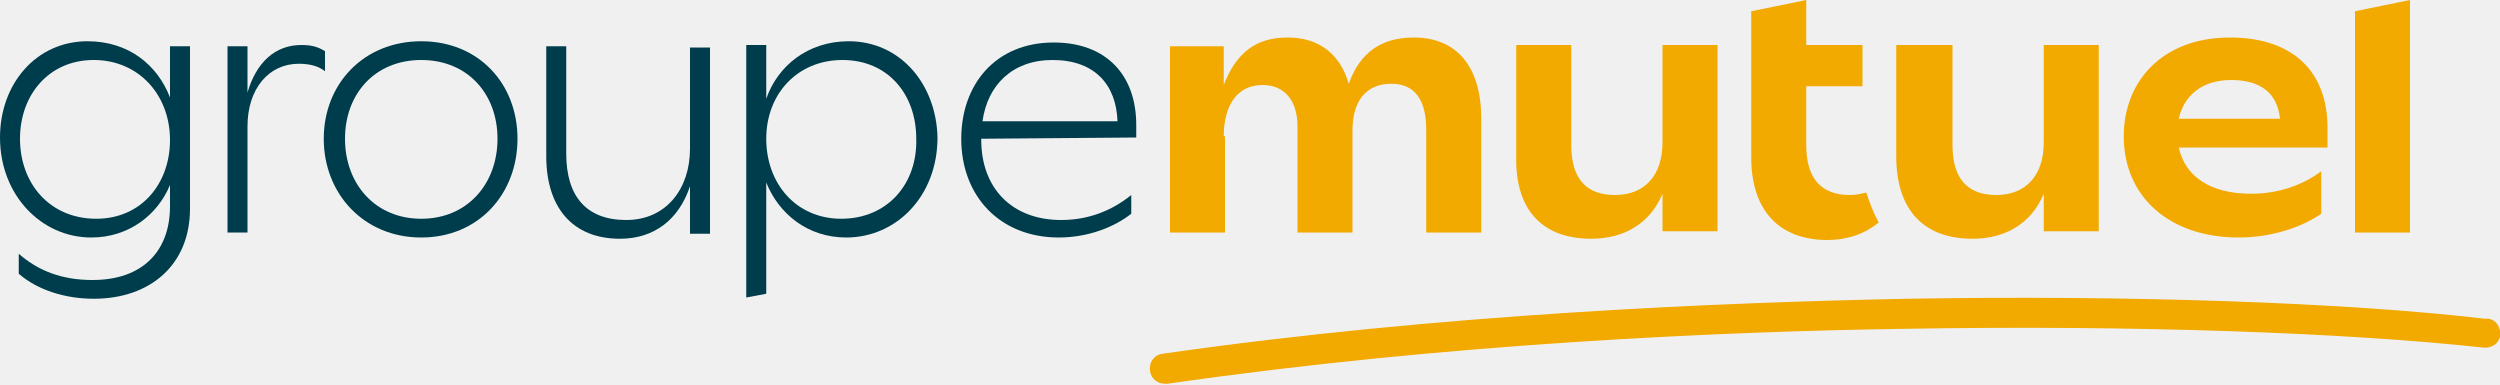
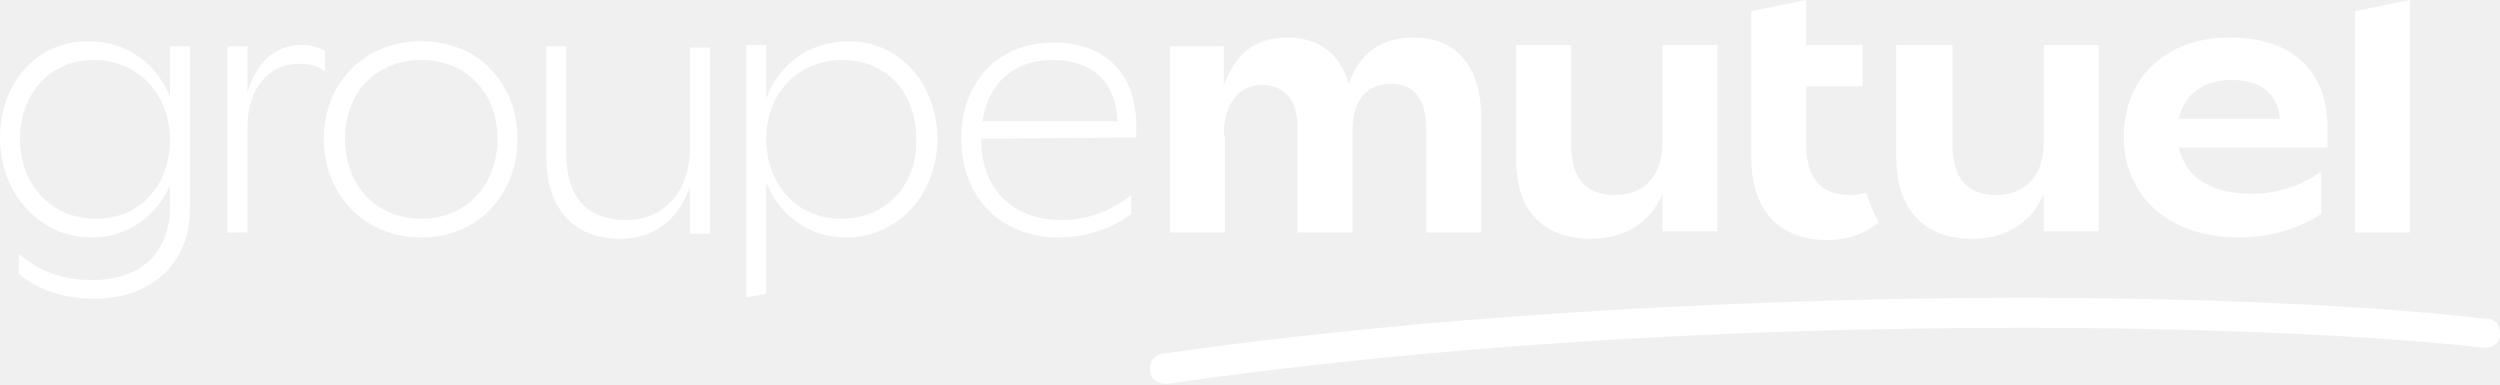
<svg xmlns="http://www.w3.org/2000/svg" version="1.1" id="ffa3f960-9760-4e86-a9a6-15bcc2a8c2e2" x="0px" y="0px" viewBox="594.3 381.6 200 30.8" style="enable-background:new 594.3 381.6 200 30.8;" xml:space="preserve">
  <style type="text/css">
- 	.st0{fill:#003D4C;}
- 	.st1{fill:#F2A900;}
+ 	.st0{fill:#FFFFFF;}
+ 	.st1{fill:#FFFFFF;}
</style>
  <g>
    <path class="st0" d="M614.1,389v-3.7h-1.6v14.9h1.6v-8.5c0-3,1.7-5,4.1-5c0.9,0,1.6,0.2,2.1,0.6v-1.6c-0.6-0.4-1.2-0.5-1.9-0.5   C616.3,385.2,614.8,386.6,614.1,389z" />
    <path class="st0" d="M628,384.9c-4.6,0-7.8,3.4-7.8,7.8c0,4.4,3.2,7.9,7.8,7.9s7.7-3.5,7.7-7.9C635.7,388.3,632.6,384.9,628,384.9z    M628,399.1c-3.7,0-6.1-2.8-6.1-6.4c0-3.6,2.4-6.3,6.1-6.3s6.1,2.7,6.1,6.3S631.7,399.1,628,399.1L628,399.1z" />
    <path class="st0" d="M649.5,393.5c0,3.2-1.9,5.7-5.1,5.7c-3.2,0-4.8-1.9-4.8-5.3v-8.6h-1.6v8.8c0,4.1,2.1,6.6,5.9,6.6   c2.7,0,4.7-1.5,5.6-4.2v3.8h1.6v-14.9h-1.6L649.5,393.5z" />
    <path class="st0" d="M662.2,384.9c-3.3,0-5.7,2-6.6,4.6v-4.3H654v20.2l1.6-0.3v-8.9c1,2.5,3.3,4.4,6.4,4.4c4,0,7.3-3.3,7.3-8   C669.2,388.3,666.3,384.9,662.2,384.9z M661.6,399.1c-3.6,0-6-2.8-6-6.4s2.5-6.3,6.1-6.3c3.6,0,5.9,2.7,5.9,6.3   C667.7,396.3,665.3,399.1,661.6,399.1L661.6,399.1z" />
    <path class="st0" d="M685.2,392.6v-1c0-4-2.4-6.6-6.6-6.6c-4.7,0-7.4,3.4-7.4,7.7c0,4.6,3.1,7.9,7.8,7.9c2.3,0,4.4-0.8,5.8-1.9   v-1.5c-1.6,1.3-3.5,2-5.6,2c-4,0-6.4-2.6-6.4-6.4v-0.1L685.2,392.6z M678.5,386.4c3.4,0,5.1,2,5.2,4.9h-10.8   C673.3,388.4,675.3,386.4,678.5,386.4z" />
    <path class="st0" d="M607.9,385.3v4.1c-1-2.6-3.3-4.5-6.6-4.5c-4.1,0-7,3.4-7,7.7c0,4.6,3.3,8,7.3,8c3,0,5.3-1.8,6.3-4.2v1.7   c0,3.6-2.2,5.9-6.2,5.9c-2.4,0-4.3-0.7-5.9-2.1v1.6c1.5,1.3,3.7,2,6,2c4.5,0,7.7-2.7,7.7-7.2v-13H607.9z M602,399.1   c-3.7,0-6.1-2.8-6.1-6.4c0-3.5,2.3-6.3,5.9-6.3c3.6,0,6.1,2.8,6.1,6.4C607.9,396.3,605.6,399.1,602,399.1z" />
    <path class="st1" d="M793.1,407.1c-11-1.3-28.3-1.9-46.2-1.6c-14.9,0.3-37.3,1.2-59.6,4.4c-0.7,0.1-1.1,0.7-1,1.4   c0.1,0.6,0.6,1,1.2,1c0.1,0,0.1,0,0.2,0c22.1-3.2,44.5-4.2,59.3-4.4c17.8-0.3,34.9,0.3,45.9,1.5c0.7,0.1,1.3-0.3,1.4-0.9   c0.1-0.7-0.3-1.3-0.9-1.4C793.3,407.1,793.2,407.1,793.1,407.1L793.1,407.1z" />
    <polygon class="st1" points="787.1,381.6 782.7,382.5 782.7,400.2 787.1,400.2  " />
    <path class="st1" d="M780.5,391.8c0-4.4-2.7-7.2-7.8-7.2c-5.4,0-8.5,3.5-8.5,7.9c0,4.8,3.6,8.1,9.2,8.1c2.6,0,5-0.8,6.6-1.9v-3.4   c-1.6,1.2-3.6,1.8-5.6,1.8c-3.3,0-5.3-1.4-5.8-3.7h11.9L780.5,391.8z M768.6,391.1c0.4-1.8,1.8-3.1,4.2-3.1s3.7,1.1,3.9,3.1H768.6z   " />
    <path class="st1" d="M692.2,392.5c0-2.5,1.1-4.1,3.1-4.1c1.8,0,2.8,1.3,2.8,3.3v8.5h4.4V392c0-2.2,1-3.7,3.1-3.7   c1.9,0,2.8,1.3,2.8,3.7v8.2h4.4v-9.1c0-4.1-1.9-6.5-5.4-6.5c-2.6,0-4.3,1.2-5.2,3.7c-0.7-2.4-2.4-3.7-4.9-3.7s-4.1,1.2-5.1,3.8   v-3.1h-4.3v14.9h4.4V392.5z" />
    <path class="st1" d="M721.6,400.7c2.6,0,4.7-1.2,5.7-3.6v3h4.4v-14.9h-4.4v7.8c0,2.6-1.4,4.2-3.8,4.2c-2.3,0-3.5-1.3-3.5-4v-8h-4.4   v8.9C715.5,398.4,717.7,400.7,721.6,400.7z" />
    <path class="st1" d="M752.1,400.7c2.6,0,4.7-1.2,5.7-3.6v3h4.4v-14.9h-4.4v7.8c0,2.6-1.4,4.2-3.8,4.2c-2.3,0-3.5-1.3-3.5-4v-8H746   v8.9C746,398.4,748.2,400.7,752.1,400.7z" />
    <path class="st1" d="M744.6,399.4c-1.1,0.9-2.5,1.4-4.1,1.4c-3.9,0-6.1-2.4-6.1-6.6v-11.7l4.4-0.9v3.6h4.5v3.3h-4.5v4.7   c0,2.7,1.2,4,3.5,4c0.5,0,0.9-0.1,1.3-0.2C743.9,397.9,744.2,398.7,744.6,399.4z" />
  </g>
</svg>
